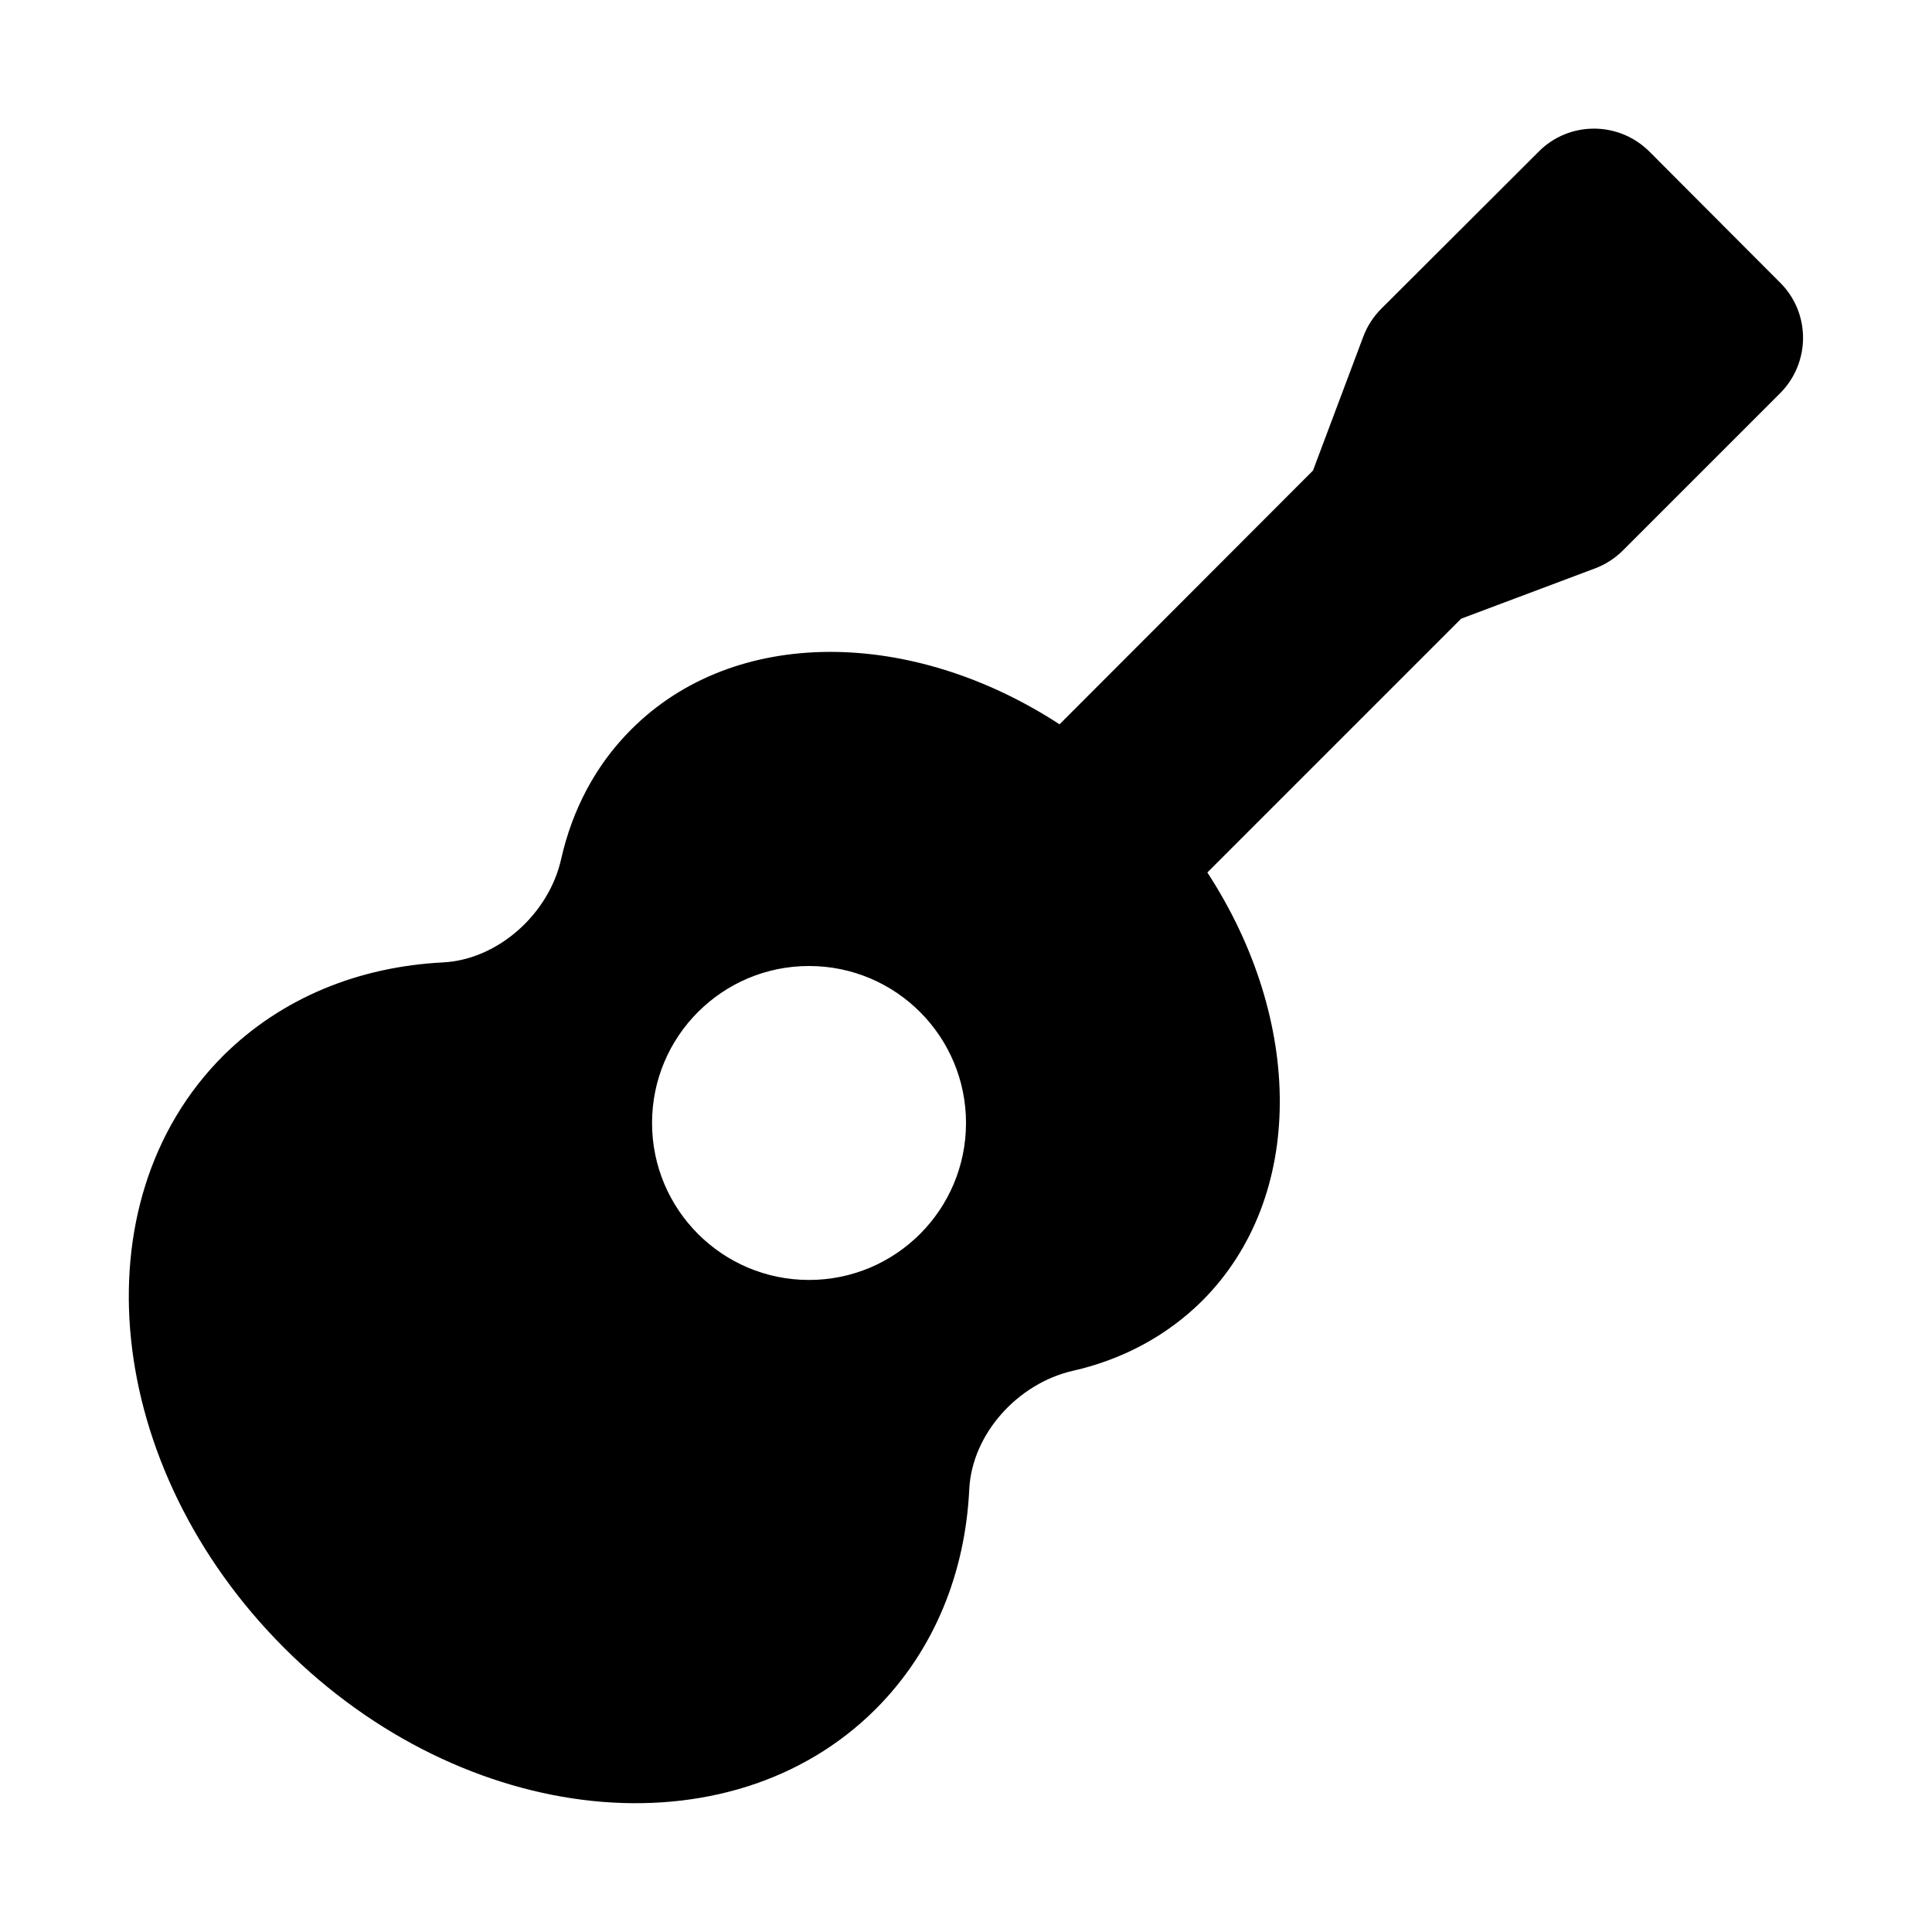
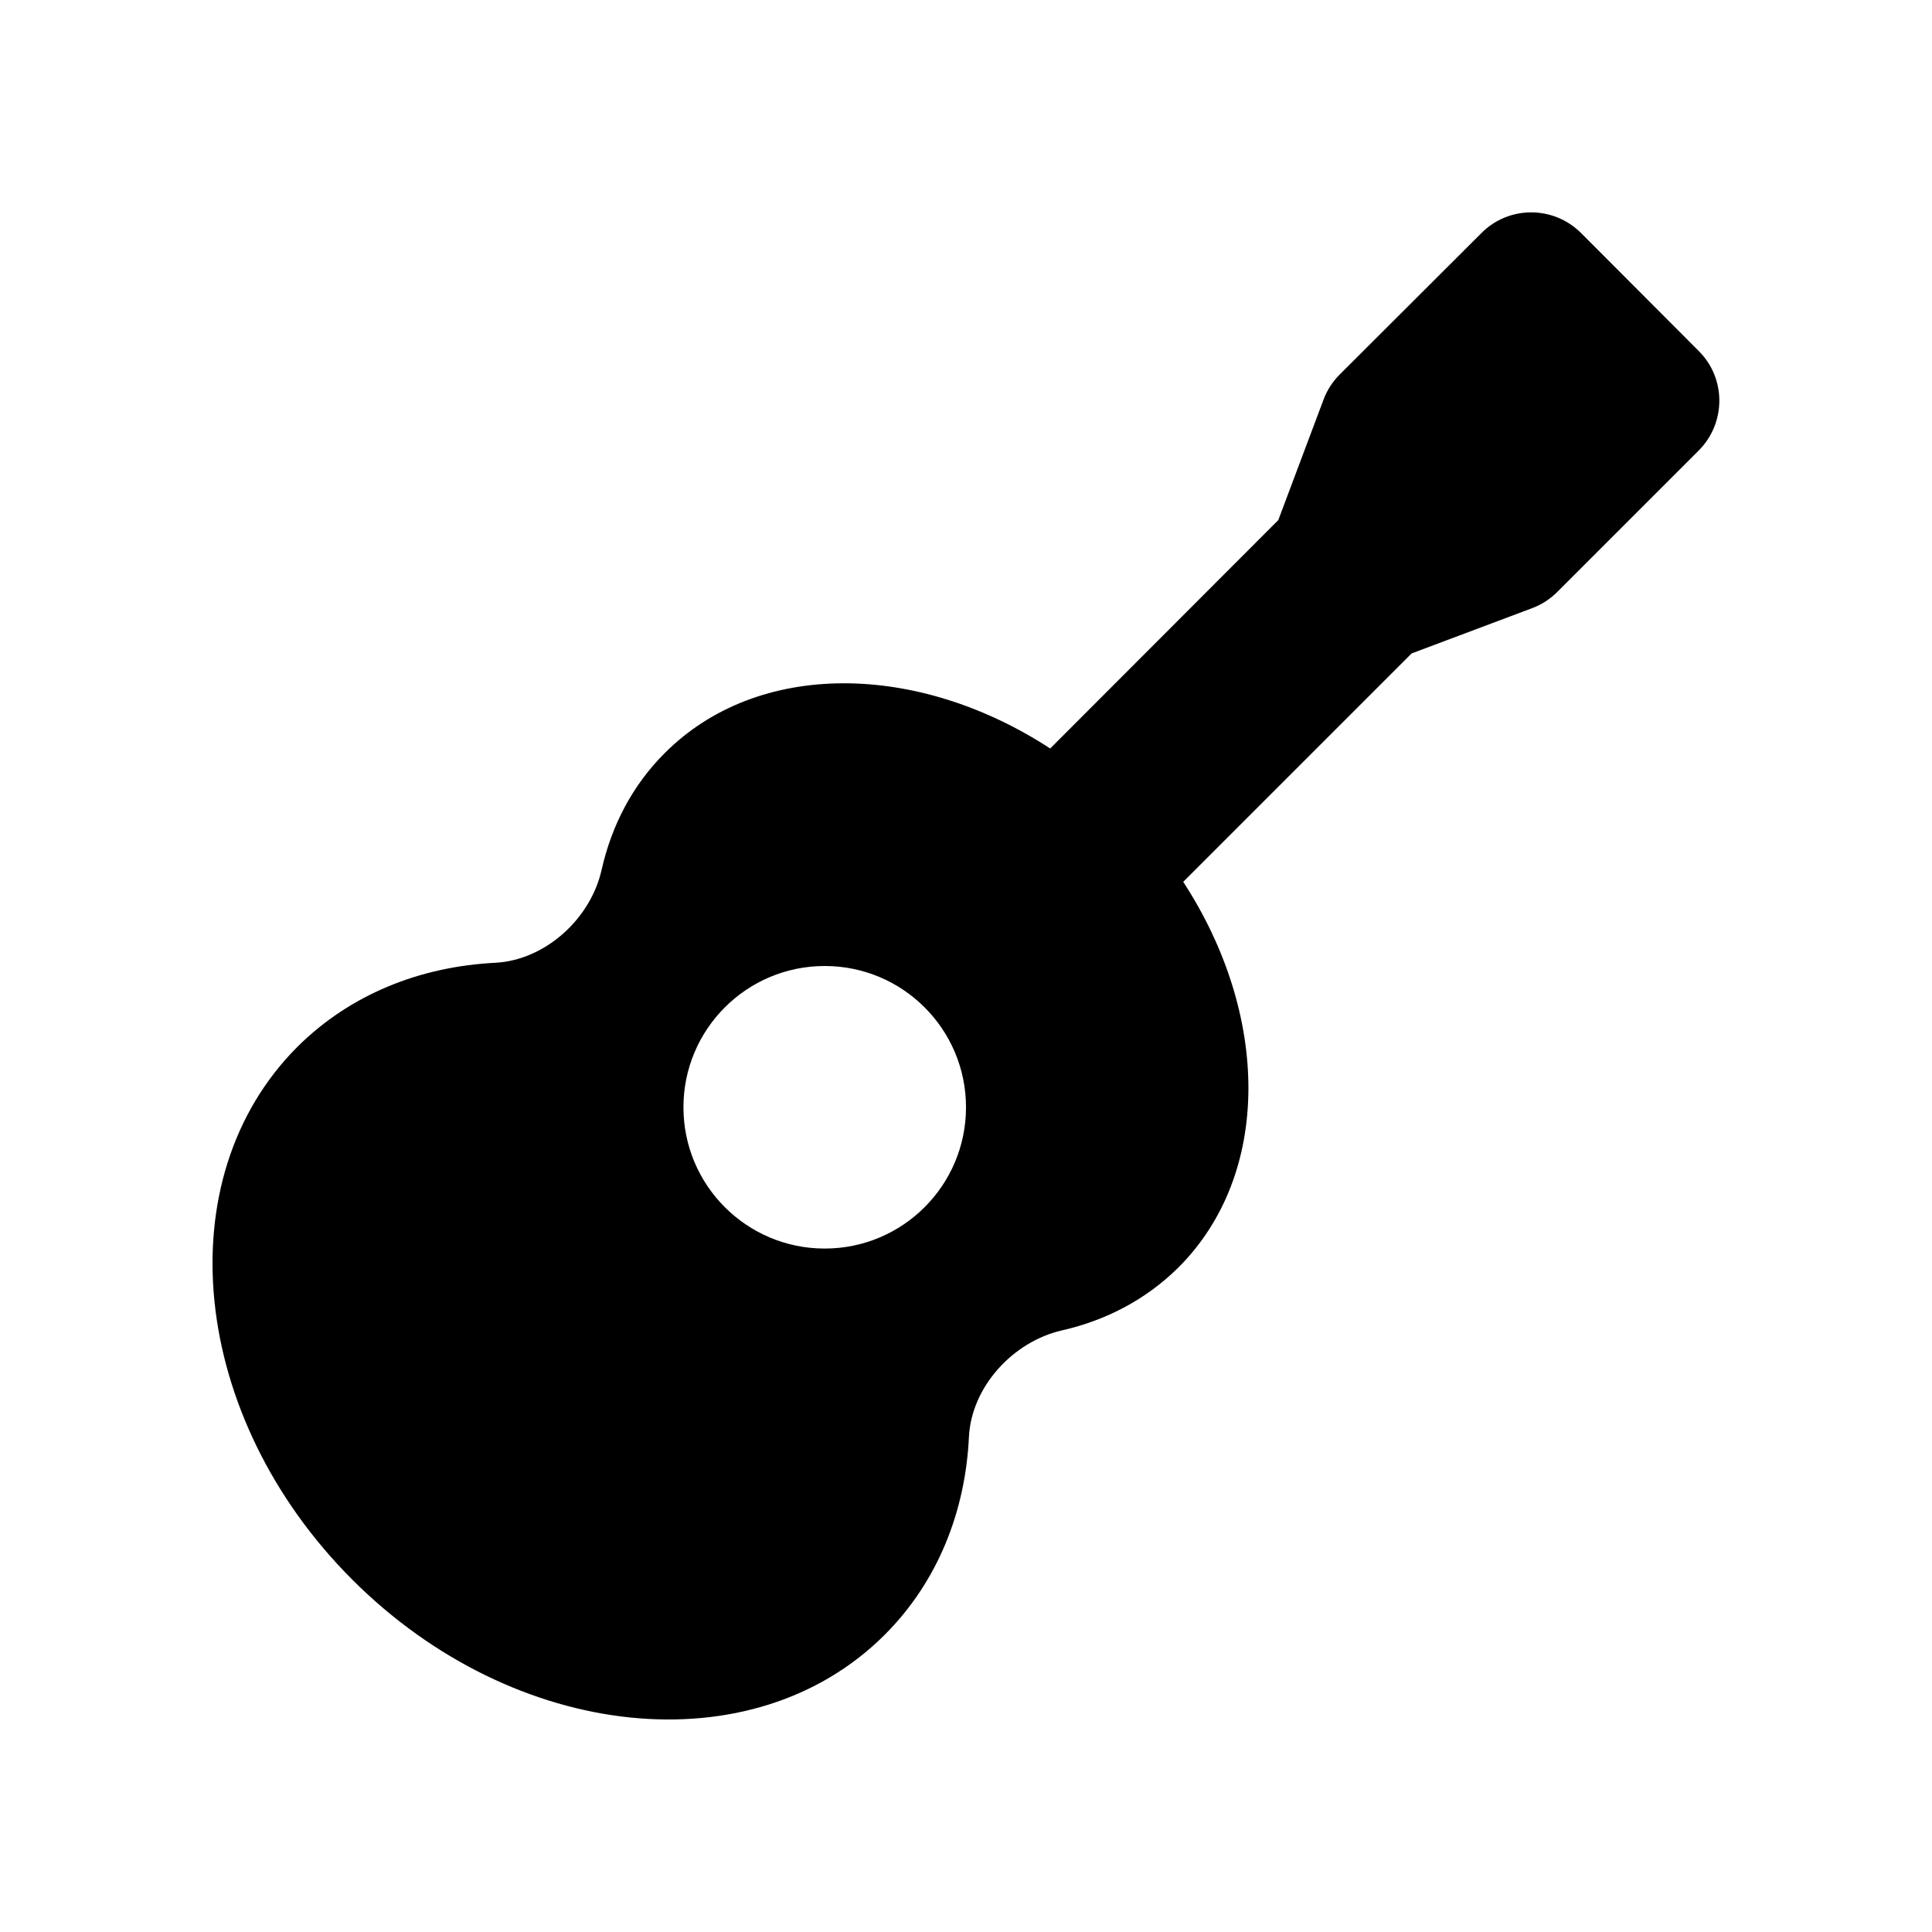
<svg xmlns="http://www.w3.org/2000/svg" aria-hidden="true" focusable="false" data-prefix="fas" data-icon="guitar" class="svg-inline--fa fa-guitar" role="img" viewBox="0 0 15 15" width="15" height="15">
-   <g transform="translate(7.5 7.5) scale(0.866667) translate(-7.5 -7.5)">
+   <g transform="translate(7.5 7.5) scale(0.78) translate(-7.5 -7.5)">
    <g transform="translate(0 0) scale(0.029297)">
      <path fill="currentColor" d="M465 7c-9.4-9.4-24.6-9.4-33.9 0L383 55c-2.4 2.4-4.3 5.3-5.5 8.5l-15.4 41-77.5 77.6c-45.1-29.4-99.3-30.2-131 1.6c-11 11-18 24.6-21.4 39.6c-3.7 16.6-19.1 30.7-36.1 31.6c-25.6 1.3-49.3 10.7-67.3 28.6C-16 328.4-7.6 409.4 47.5 464.5s136.1 63.5 180.9 18.7c17.9-17.9 27.4-41.7 28.6-67.3c.9-17 15-32.3 31.6-36.1c15-3.4 28.6-10.5 39.6-21.4c31.8-31.8 31-85.9 1.6-131l77.6-77.6 41-15.4c3.2-1.2 6.1-3.1 8.5-5.5l48-48c9.4-9.4 9.4-24.6 0-33.9L465 7zM208 256a48 48 0 1 1 0 96 48 48 0 1 1 0-96z" />
    </g>
  </g>
</svg>
